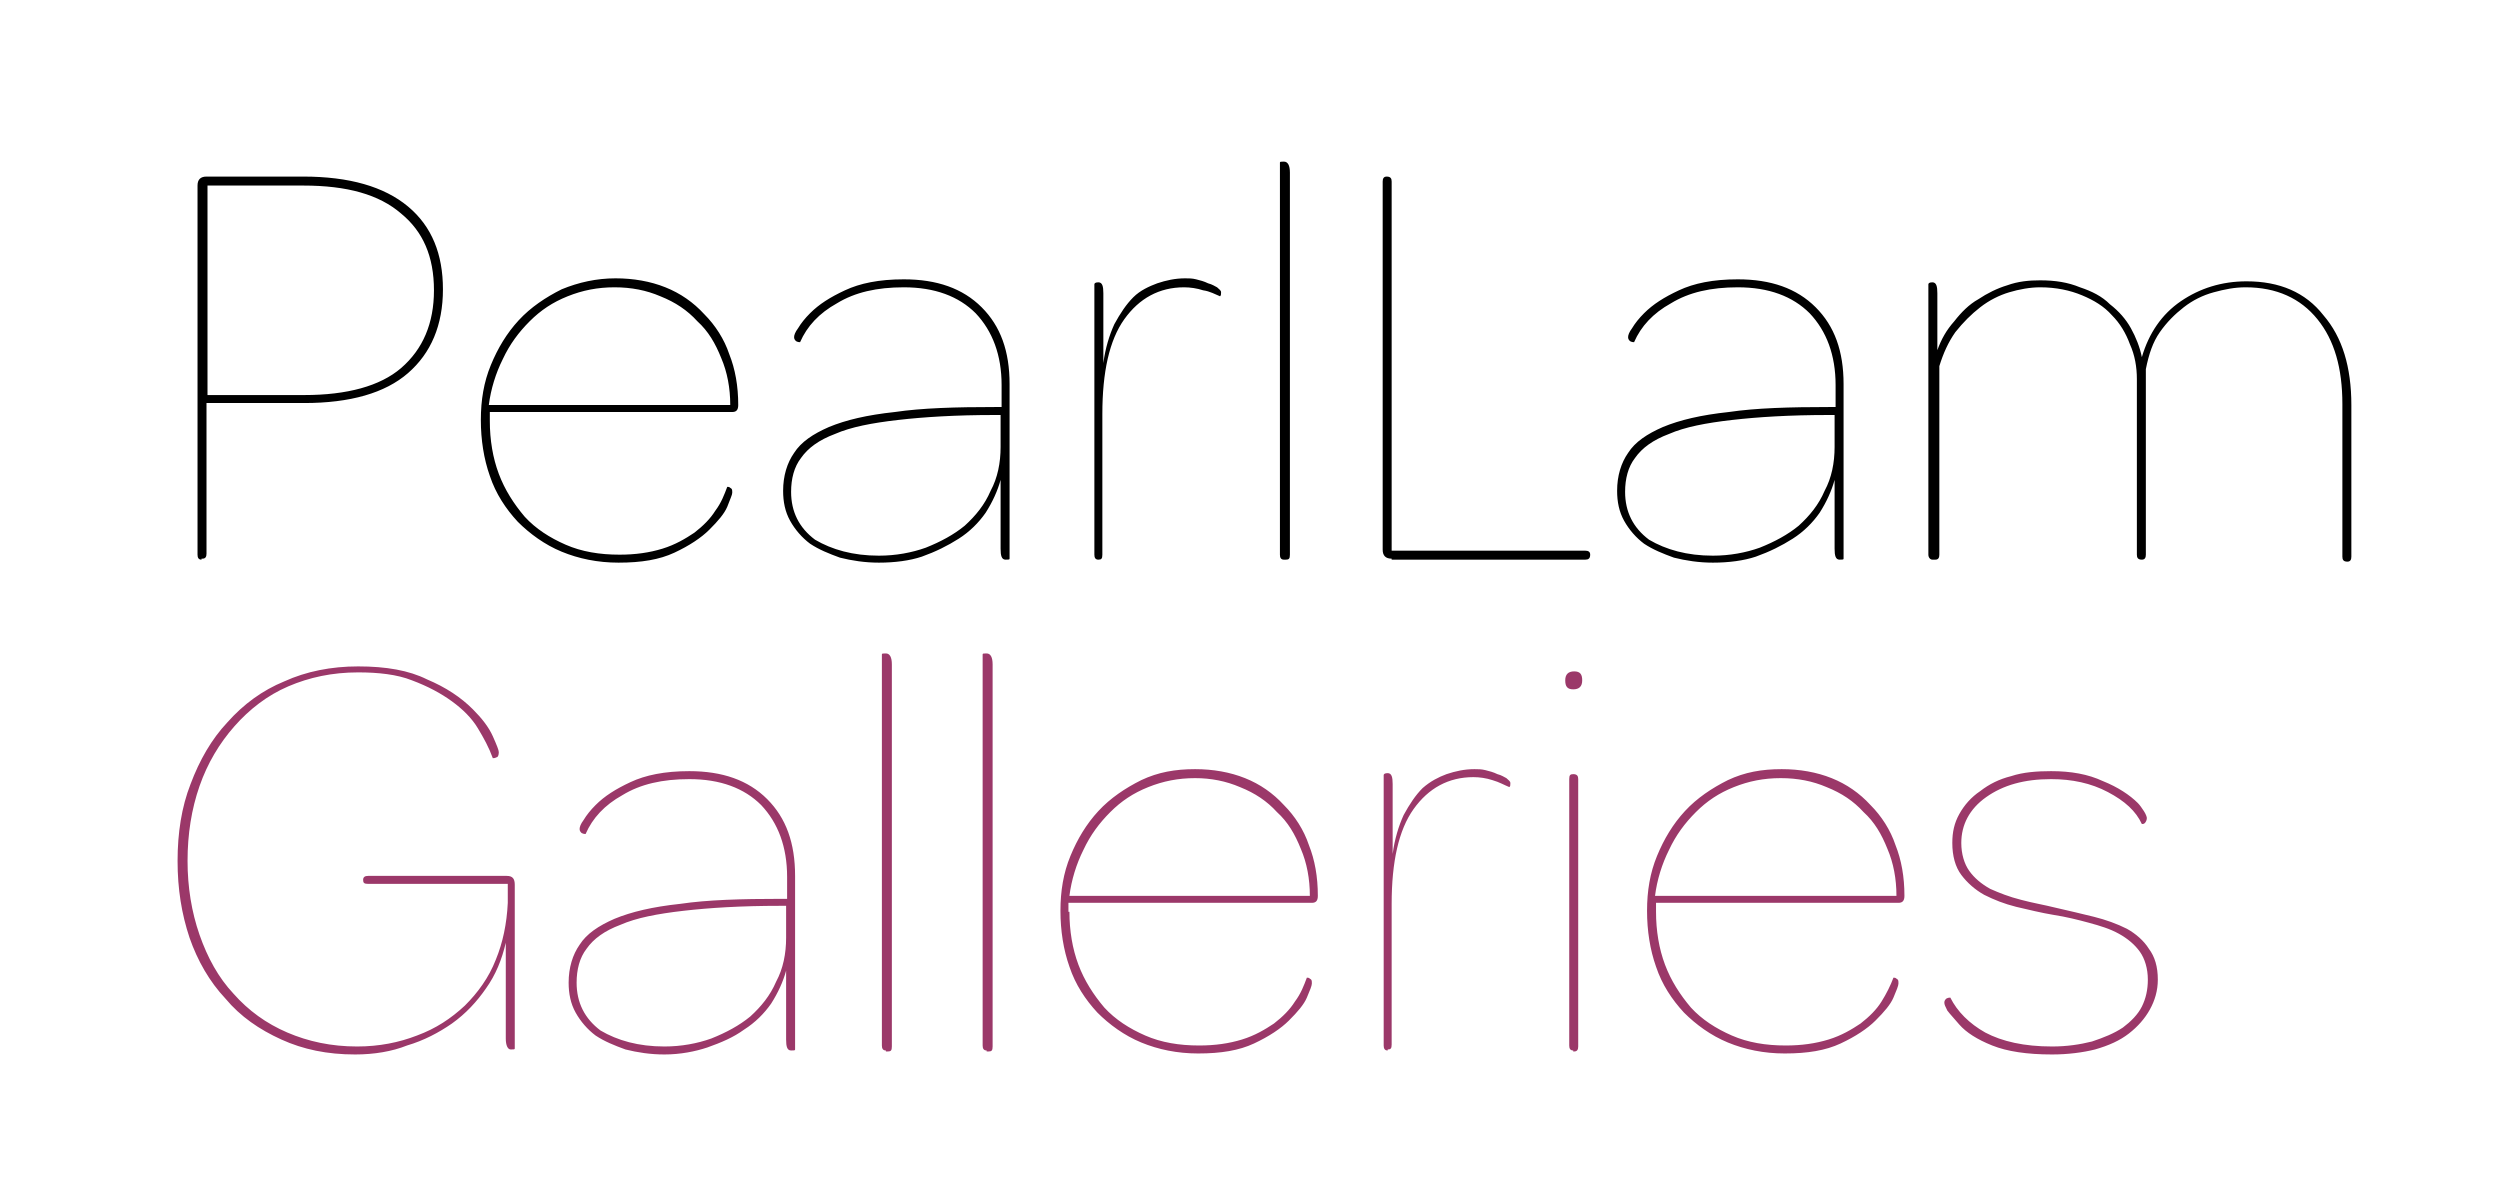
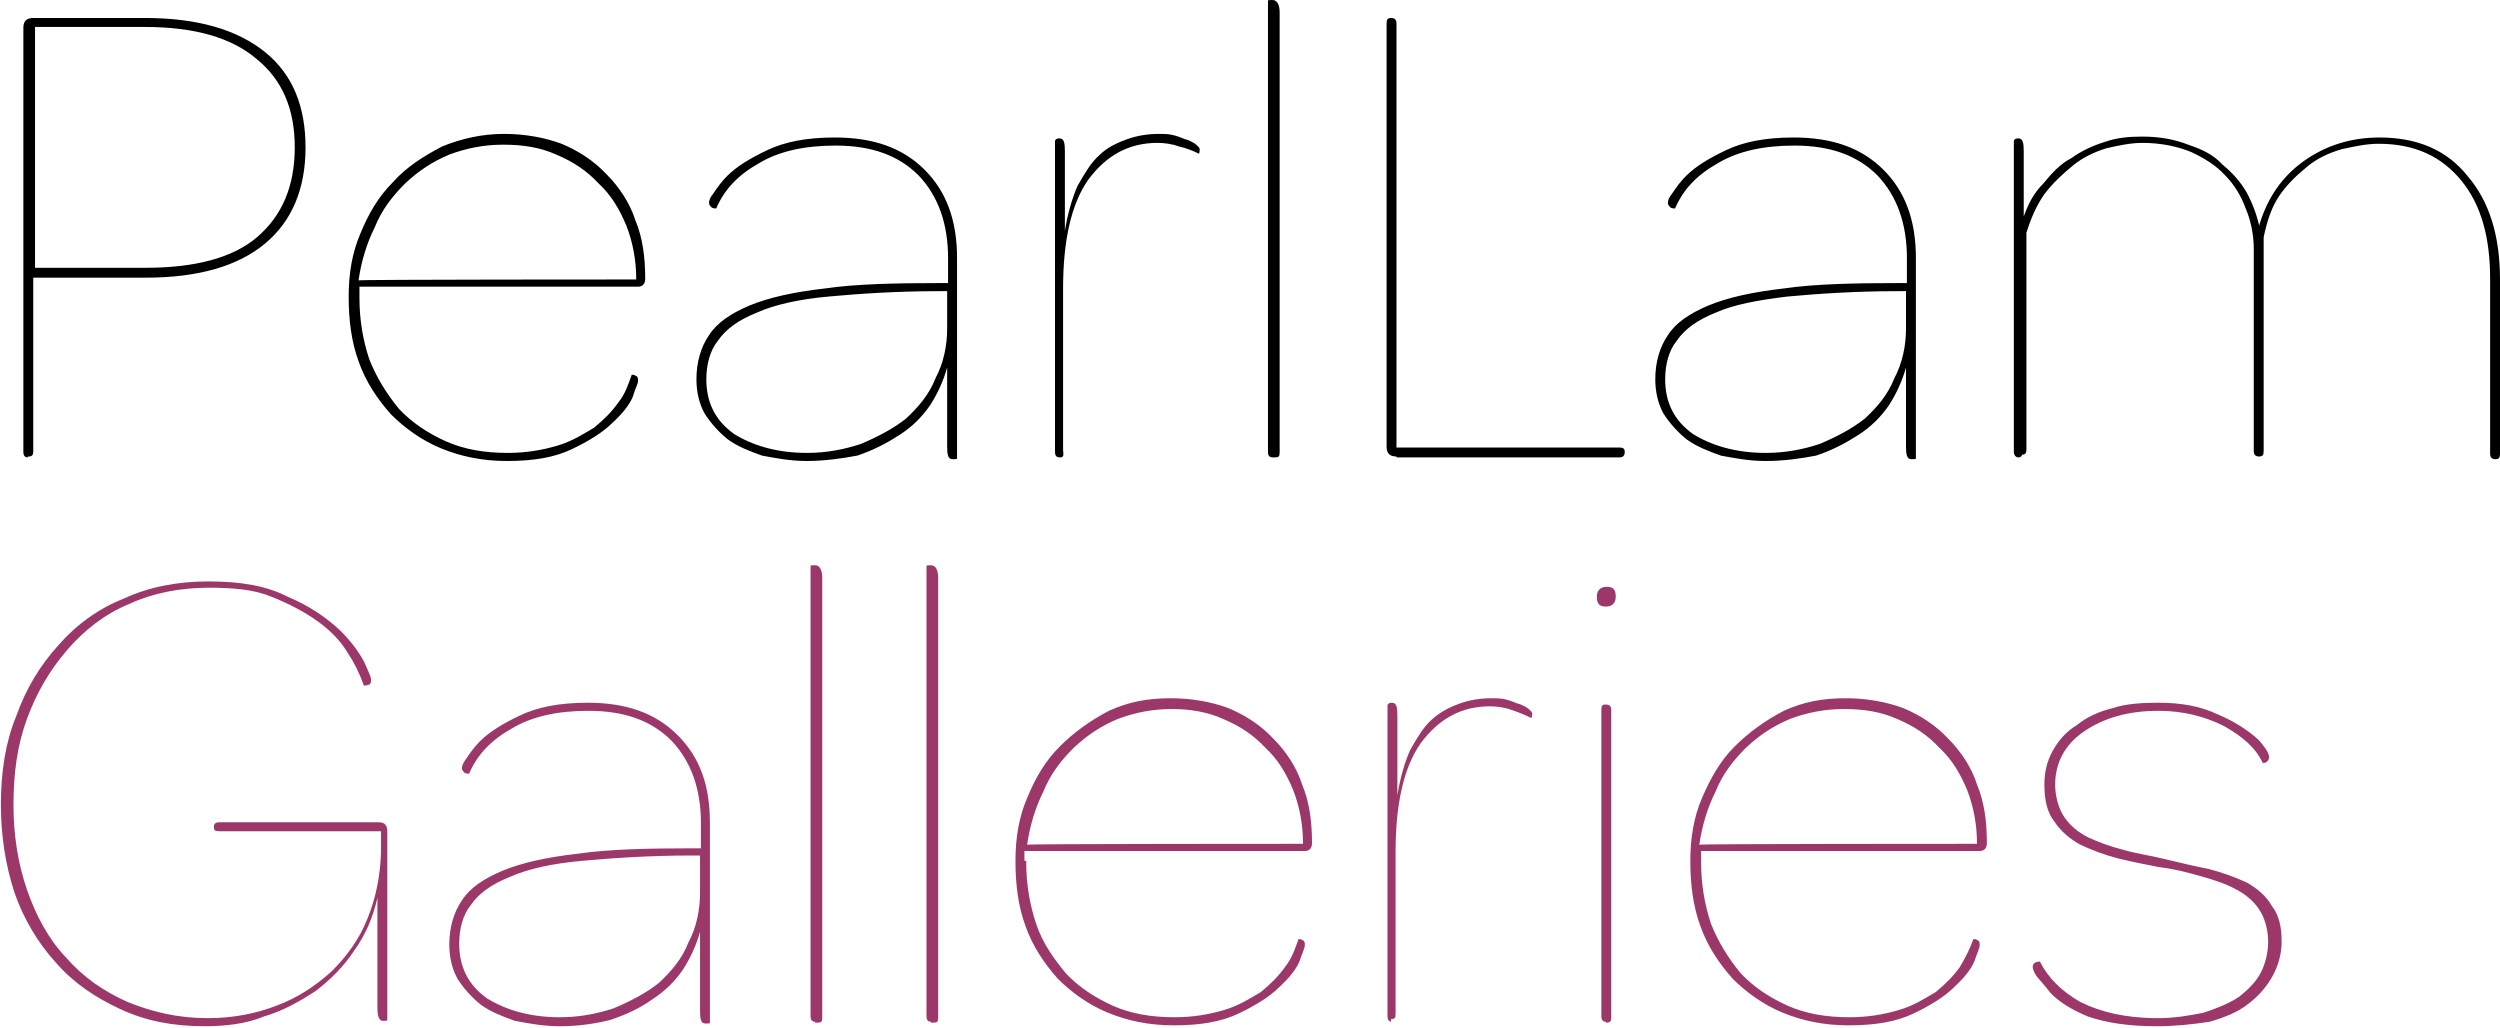
- <svg xmlns="http://www.w3.org/2000/svg" version="1.1" id="Layer_1" x="0px" y="0px" viewBox="0 0 250.6 120.5" enable-background="new 0 0 250.6 120.5" xml:space="preserve">
+ <svg xmlns="http://www.w3.org/2000/svg" version="1.1" id="Layer_1" x="0px" y="0px" viewBox="22.7 1548.8 278.2 114.3" enable-background="new 22.7 1548.8 278.2 114.3" xml:space="preserve">
  <g>
-     <path d="M193.7,56.1c-0.2,0-0.4-0.2-0.4-0.5V28.5c0-0.1,0.1-0.2,0.4-0.2c0.4,0,0.5,0.4,0.5,1.1v5.7c0.4-1.1,0.9-2,1.7-2.9   c0.7-0.9,1.5-1.7,2.4-2.2c0.9-0.6,1.9-1.1,2.9-1.4c1.1-0.4,2.2-0.5,3.3-0.5c1.5,0,2.8,0.2,4,0.7c1.2,0.4,2.2,0.9,3,1.7   c0.9,0.7,1.6,1.5,2.1,2.4c0.5,0.9,0.9,1.9,1.1,2.9c0.7-2.4,2-4.3,3.9-5.6c1.9-1.3,4.1-2,6.6-2c3.3,0,5.9,1.1,7.7,3.4   c1.9,2.2,2.8,5.2,2.8,9v15.2c0,0.3-0.1,0.5-0.4,0.5c-0.4,0-0.5-0.2-0.5-0.5V40.5c0-3.6-0.8-6.4-2.5-8.5c-1.7-2.1-4.1-3.2-7.2-3.2   c-1.1,0-2.1,0.2-3.2,0.5c-1.1,0.3-2.1,0.8-3,1.5c-0.9,0.7-1.7,1.5-2.4,2.5c-0.7,1-1.1,2.2-1.4,3.7v18.6c0,0.3-0.1,0.5-0.4,0.5   c-0.4,0-0.5-0.2-0.5-0.5V38c0-1.2-0.2-2.4-0.7-3.5c-0.4-1.1-1-2.1-1.8-2.9c-0.8-0.9-1.8-1.5-3-2c-1.2-0.5-2.6-0.8-4.2-0.8   c-1,0-2.1,0.2-3.1,0.5c-1,0.3-2,0.8-2.9,1.5c-0.9,0.7-1.7,1.5-2.5,2.5c-0.7,1-1.2,2.1-1.6,3.4v18.9c0,0.3-0.1,0.5-0.4,0.5H193.7z    M171.7,55.7c1.7,0,3.3-0.3,4.7-0.8c1.5-0.6,2.8-1.3,3.9-2.2c1.1-1,2-2.1,2.6-3.5c0.7-1.3,1-2.8,1-4.4v-3.2h-0.6   c-3.9,0-7.1,0.2-9.7,0.5c-2.6,0.3-4.7,0.7-6.3,1.4c-1.6,0.6-2.7,1.4-3.4,2.4c-0.7,0.9-1,2.1-1,3.4c0,2,0.8,3.6,2.4,4.8   C167,55.1,169.1,55.7,171.7,55.7 M171.7,56.4c-1.4,0-2.7-0.2-3.9-0.5c-1.1-0.4-2.1-0.8-3-1.4c-0.8-0.6-1.5-1.4-2-2.3   c-0.5-0.9-0.7-1.9-0.7-3c0-1.5,0.4-2.8,1.1-3.8c0.7-1.1,1.9-1.9,3.5-2.6c1.7-0.7,3.8-1.2,6.6-1.5c2.7-0.4,6.1-0.5,10.1-0.5h0.6   v-2.2c0-3-0.9-5.4-2.6-7.2c-1.7-1.7-4.1-2.6-7.2-2.6c-2.7,0-4.9,0.5-6.7,1.6c-1.8,1-3,2.3-3.7,3.9c-0.1,0-0.2,0-0.4-0.1   c-0.1-0.1-0.2-0.2-0.2-0.4c0-0.2,0.1-0.5,0.4-0.9c0.3-0.5,0.7-1,1.2-1.5c0.9-0.9,2-1.6,3.5-2.3c1.5-0.7,3.4-1.1,5.9-1.1   c3.3,0,5.9,0.9,7.8,2.8c1.9,1.9,2.8,4.4,2.8,7.7V56c0,0.1-0.1,0.1-0.4,0.1c-0.4,0-0.5-0.4-0.5-1.1v-6.9c-0.3,1.1-0.8,2.2-1.5,3.3   c-0.7,1-1.6,1.9-2.7,2.6c-1.1,0.7-2.3,1.3-3.7,1.8C174.8,56.2,173.3,56.4,171.7,56.4 M139.5,56c-0.6,0-0.9-0.3-0.9-0.9V18.2   c0-0.3,0.1-0.5,0.4-0.5c0.4,0,0.5,0.2,0.5,0.5v37h19.4c0.3,0,0.5,0.1,0.5,0.4c0,0.4-0.2,0.5-0.5,0.5H139.5z M128.7,56.1   c-0.3,0-0.4-0.2-0.4-0.5V16.3c0-0.1,0.1-0.1,0.4-0.1c0.4,0,0.6,0.4,0.6,1.1v38.3c0,0.4-0.1,0.5-0.4,0.5H128.7z M110.1,56.1   c-0.3,0-0.4-0.2-0.4-0.5V28.5c0-0.1,0.1-0.2,0.4-0.2c0.4,0,0.5,0.4,0.5,1.1v7c0.2-1.5,0.6-2.8,1.1-3.9c0.6-1.1,1.2-2,1.9-2.7   c0.7-0.7,1.6-1.1,2.4-1.4c0.9-0.3,1.8-0.5,2.8-0.5c0.4,0,0.7,0,1.1,0.1c0.4,0.1,0.8,0.2,1.2,0.4c0.4,0.1,0.7,0.3,0.9,0.4   c0.2,0.2,0.4,0.3,0.4,0.5c0,0.2,0,0.3-0.1,0.4c-0.5-0.2-1-0.5-1.7-0.6c-0.6-0.2-1.3-0.3-1.9-0.3c-2.5,0-4.5,1.1-6,3.2   c-1.5,2.1-2.2,5.3-2.2,9.5v14.1c0,0.4-0.1,0.5-0.4,0.5H110.1z M88.1,55.7c1.7,0,3.3-0.3,4.7-0.8c1.5-0.6,2.8-1.3,3.9-2.2   c1.1-1,2-2.1,2.6-3.5c0.7-1.3,1-2.8,1-4.4v-3.2h-0.6c-3.9,0-7.1,0.2-9.7,0.5c-2.6,0.3-4.7,0.7-6.3,1.4c-1.6,0.6-2.7,1.4-3.4,2.4   c-0.7,0.9-1,2.1-1,3.4c0,2,0.8,3.6,2.4,4.8C83.4,55.1,85.5,55.7,88.1,55.7 M88.1,56.4c-1.4,0-2.7-0.2-3.9-0.5   c-1.1-0.4-2.1-0.8-3-1.4c-0.8-0.6-1.5-1.4-2-2.3c-0.5-0.9-0.7-1.9-0.7-3c0-1.5,0.4-2.8,1.1-3.8c0.7-1.1,1.9-1.9,3.5-2.6   c1.7-0.7,3.8-1.2,6.6-1.5c2.7-0.4,6.1-0.5,10.1-0.5h0.6v-2.2c0-3-0.9-5.4-2.6-7.2c-1.7-1.7-4.1-2.6-7.2-2.6c-2.7,0-4.9,0.5-6.7,1.6   c-1.8,1-3,2.3-3.7,3.9c-0.1,0-0.2,0-0.4-0.1c-0.1-0.1-0.2-0.2-0.2-0.4c0-0.2,0.1-0.5,0.4-0.9c0.3-0.5,0.7-1,1.2-1.5   c0.9-0.9,2-1.6,3.5-2.3c1.5-0.7,3.4-1.1,5.9-1.1c3.3,0,5.9,0.9,7.8,2.8c1.9,1.9,2.8,4.4,2.8,7.7V56c0,0.1-0.1,0.1-0.4,0.1   c-0.4,0-0.5-0.4-0.5-1.1v-6.9c-0.3,1.1-0.8,2.2-1.5,3.3c-0.7,1-1.6,1.9-2.7,2.6c-1.1,0.7-2.3,1.3-3.7,1.8   C91.2,56.2,89.7,56.4,88.1,56.4 M49.1,42.2c0,1.9,0.3,3.7,0.9,5.3c0.6,1.6,1.5,3,2.6,4.3c1.1,1.2,2.5,2.1,4.1,2.8   c1.6,0.7,3.4,1,5.4,1c1.6,0,3-0.2,4.3-0.6c1.3-0.4,2.3-1,3.2-1.6c0.9-0.7,1.6-1.4,2.1-2.2c0.6-0.8,0.9-1.6,1.2-2.4   c0.1,0,0.2,0,0.3,0.1c0.2,0.1,0.2,0.2,0.2,0.5c0,0.2-0.2,0.6-0.5,1.4c-0.3,0.7-0.9,1.4-1.8,2.3c-0.8,0.8-2,1.6-3.5,2.3   c-1.5,0.7-3.3,1-5.6,1c-2.1,0-4-0.4-5.7-1.1c-1.7-0.7-3.2-1.8-4.4-3c-1.2-1.3-2.2-2.8-2.8-4.6c-0.6-1.7-0.9-3.6-0.9-5.6   c0-2,0.3-3.8,1-5.5c0.7-1.7,1.6-3.2,2.8-4.5c1.2-1.3,2.7-2.3,4.3-3.1c1.7-0.7,3.5-1.1,5.4-1.1c1.8,0,3.5,0.3,5,0.9   c1.5,0.6,2.8,1.5,3.9,2.7c1.1,1.1,2,2.5,2.5,4c0.6,1.5,0.9,3.2,0.9,5.1c0,0.5-0.2,0.7-0.6,0.7H49.1V42.2z M73.2,40.6   c0-1.7-0.3-3.3-0.9-4.7c-0.6-1.5-1.3-2.7-2.4-3.7c-1-1.1-2.2-1.9-3.7-2.5c-1.4-0.6-2.9-0.9-4.6-0.9c-1.7,0-3.2,0.3-4.7,0.9   c-1.5,0.6-2.7,1.4-3.8,2.5c-1.1,1.1-2,2.3-2.7,3.8c-0.7,1.4-1.2,3-1.4,4.6H73.2z M30.5,39.6c4.3,0,7.6-0.9,9.7-2.7   c2.2-1.9,3.3-4.5,3.3-7.8c0-3.4-1.1-5.9-3.3-7.7c-2.2-1.9-5.4-2.8-9.8-2.8h-9.6v21H30.5z M20.2,56.1c-0.3,0-0.4-0.2-0.4-0.5v-37   c0-0.6,0.3-0.9,0.9-0.9h9.7c4.6,0,8.1,1,10.5,3c2.4,2,3.5,4.8,3.5,8.3c0,3.6-1.2,6.4-3.5,8.4c-2.3,2-5.8,3-10.4,3h-9.8v15.1   c0,0.3-0.1,0.5-0.4,0.5H20.2z" />
-     <path fill="#9B3869" d="M205.7,105.7c-2.5,0-4.5-0.3-6-0.9c-1.5-0.6-2.6-1.3-3.3-2.1c-0.5-0.6-0.9-1-1.2-1.4   c-0.2-0.4-0.3-0.6-0.3-0.8c0-0.2,0.1-0.3,0.2-0.4c0.2-0.1,0.3-0.1,0.4-0.1c0.7,1.4,1.9,2.6,3.5,3.5c1.7,0.9,3.9,1.4,6.7,1.4   c1.5,0,2.8-0.2,4-0.5c1.2-0.4,2.2-0.8,3.1-1.4c0.8-0.6,1.5-1.3,1.9-2.1c0.4-0.8,0.6-1.7,0.6-2.7c0-1.1-0.3-2.1-0.8-2.8   c-0.5-0.7-1.2-1.3-2.1-1.8c-0.9-0.5-1.9-0.8-3-1.1c-1.1-0.3-2.3-0.6-3.6-0.8c-1.2-0.2-2.4-0.5-3.7-0.8c-1.2-0.3-2.2-0.7-3.2-1.2   c-0.9-0.5-1.7-1.2-2.3-2c-0.6-0.8-0.9-1.9-0.9-3.2c0-1.1,0.2-2,0.7-2.9c0.5-0.9,1.2-1.7,2.1-2.3c0.9-0.7,1.9-1.2,3.1-1.5   c1.2-0.4,2.6-0.5,4-0.5c2,0,3.7,0.3,5.2,1c1.5,0.6,2.7,1.4,3.5,2.2c0.2,0.2,0.4,0.5,0.6,0.8c0.2,0.3,0.3,0.6,0.3,0.7   c0,0.2-0.1,0.4-0.2,0.5c-0.1,0.1-0.2,0.1-0.3,0.1c-0.6-1.3-1.7-2.3-3.4-3.2c-1.7-0.9-3.6-1.3-5.7-1.3c-2.7,0-4.8,0.6-6.5,1.8   c-1.7,1.2-2.5,2.8-2.5,4.6c0,1.1,0.3,2.1,0.8,2.8c0.5,0.7,1.2,1.3,2.1,1.8c0.9,0.4,1.9,0.8,3.1,1.1c1.1,0.3,2.3,0.5,3.5,0.8   c1.3,0.3,2.6,0.6,3.8,0.9c1.2,0.3,2.3,0.7,3.3,1.2c0.9,0.5,1.7,1.2,2.2,2c0.6,0.8,0.9,1.8,0.9,3.1c0,1.1-0.3,2.1-0.8,3   c-0.5,0.9-1.2,1.7-2.1,2.4c-0.9,0.7-2,1.2-3.4,1.6C208.8,105.5,207.3,105.7,205.7,105.7 M166,91.4c0,1.9,0.3,3.7,0.9,5.3   c0.6,1.6,1.5,3,2.6,4.3c1.1,1.2,2.5,2.1,4.1,2.8c1.6,0.7,3.4,1,5.4,1c1.6,0,3-0.2,4.3-0.6c1.3-0.4,2.3-1,3.2-1.6   c0.9-0.7,1.6-1.4,2.1-2.2c0.5-0.8,0.9-1.6,1.2-2.4c0.1,0,0.2,0,0.3,0.1c0.2,0.1,0.2,0.2,0.2,0.5c0,0.2-0.2,0.7-0.5,1.4   c-0.3,0.7-0.9,1.4-1.8,2.3c-0.8,0.8-2,1.6-3.5,2.3c-1.5,0.7-3.3,1-5.6,1c-2.1,0-4-0.4-5.7-1.1c-1.7-0.7-3.2-1.8-4.4-3   c-1.2-1.3-2.2-2.8-2.8-4.6c-0.6-1.7-0.9-3.6-0.9-5.6c0-2,0.3-3.8,1-5.5c0.7-1.7,1.6-3.2,2.8-4.5c1.2-1.3,2.7-2.3,4.3-3.1   c1.7-0.8,3.4-1.1,5.4-1.1c1.8,0,3.5,0.3,5,0.9c1.5,0.6,2.8,1.5,3.9,2.7c1.1,1.1,2,2.5,2.5,4c0.6,1.5,0.9,3.2,0.9,5.1   c0,0.5-0.2,0.7-0.6,0.7H166V91.4z M190.1,89.8c0-1.7-0.3-3.3-0.9-4.7c-0.6-1.5-1.3-2.7-2.4-3.7c-1-1.1-2.2-1.9-3.7-2.5   c-1.4-0.6-2.9-0.9-4.6-0.9c-1.7,0-3.2,0.3-4.7,0.9c-1.5,0.6-2.7,1.4-3.8,2.5c-1.1,1.1-2,2.3-2.7,3.8c-0.7,1.4-1.2,3-1.4,4.6H190.1z    M157.7,105.3c-0.3,0-0.4-0.2-0.4-0.5V78.1c0-0.4,0.1-0.5,0.4-0.5c0.4,0,0.5,0.2,0.5,0.5v26.8c0,0.3-0.1,0.5-0.4,0.5H157.7z    M157.7,69.1c-0.6,0-0.8-0.3-0.8-0.9c0-0.6,0.3-0.9,0.9-0.9c0.6,0,0.8,0.3,0.8,0.9C158.6,68.8,158.3,69.1,157.7,69.1 M139.1,105.3   c-0.3,0-0.4-0.2-0.4-0.5V77.7c0-0.1,0.1-0.2,0.4-0.2c0.4,0,0.5,0.4,0.5,1.1v7c0.2-1.5,0.6-2.8,1.1-3.9c0.6-1.1,1.2-2,1.9-2.7   c0.8-0.7,1.6-1.1,2.4-1.4c0.9-0.3,1.8-0.5,2.8-0.5c0.4,0,0.7,0,1.1,0.1c0.4,0.1,0.8,0.2,1.2,0.4c0.4,0.1,0.7,0.3,0.9,0.4   c0.2,0.2,0.4,0.3,0.4,0.5c0,0.2,0,0.3-0.1,0.4c-0.5-0.2-1-0.5-1.7-0.7c-0.6-0.2-1.3-0.3-1.9-0.3c-2.5,0-4.5,1.1-6,3.2   c-1.5,2.1-2.2,5.3-2.2,9.5v14.1c0,0.4-0.1,0.5-0.4,0.5H139.1z M107.2,91.4c0,1.9,0.3,3.7,0.9,5.3c0.6,1.6,1.5,3,2.6,4.3   c1.1,1.2,2.5,2.1,4.1,2.8c1.6,0.7,3.4,1,5.4,1c1.6,0,3-0.2,4.3-0.6c1.3-0.4,2.3-1,3.2-1.6c0.9-0.7,1.6-1.4,2.1-2.2   c0.6-0.8,0.9-1.6,1.2-2.4c0.1,0,0.2,0,0.3,0.1c0.2,0.1,0.2,0.2,0.2,0.5c0,0.2-0.2,0.7-0.5,1.4c-0.3,0.7-0.9,1.4-1.8,2.3   c-0.8,0.8-2,1.6-3.5,2.3c-1.5,0.7-3.3,1-5.6,1c-2.1,0-4-0.4-5.7-1.1c-1.7-0.7-3.2-1.8-4.4-3c-1.2-1.3-2.2-2.8-2.8-4.6   c-0.6-1.7-0.9-3.6-0.9-5.6c0-2,0.3-3.8,1-5.5c0.7-1.7,1.6-3.2,2.8-4.5c1.2-1.3,2.7-2.3,4.3-3.1c1.7-0.8,3.4-1.1,5.4-1.1   c1.8,0,3.5,0.3,5,0.9c1.5,0.6,2.8,1.5,3.9,2.7c1.1,1.1,2,2.5,2.5,4c0.6,1.5,0.9,3.2,0.9,5.1c0,0.5-0.2,0.7-0.6,0.7h-24.4V91.4z    M131.3,89.8c0-1.7-0.3-3.3-0.9-4.7c-0.6-1.5-1.3-2.7-2.4-3.7c-1-1.1-2.2-1.9-3.7-2.5c-1.4-0.6-2.9-0.9-4.5-0.9   c-1.7,0-3.2,0.3-4.7,0.9c-1.5,0.6-2.7,1.4-3.8,2.5c-1.1,1.1-2,2.3-2.7,3.8c-0.7,1.4-1.2,3-1.4,4.6H131.3z M98.9,105.3   c-0.3,0-0.4-0.2-0.4-0.5V65.6c0-0.1,0.1-0.1,0.4-0.1c0.4,0,0.6,0.4,0.6,1.1v38.3c0,0.4-0.1,0.5-0.4,0.5H98.9z M88.8,105.3   c-0.3,0-0.4-0.2-0.4-0.5V65.6c0-0.1,0.1-0.1,0.4-0.1c0.4,0,0.6,0.4,0.6,1.1v38.3c0,0.4-0.1,0.5-0.4,0.5H88.8z M66.6,104.9   c1.7,0,3.3-0.3,4.7-0.8c1.5-0.6,2.8-1.3,3.9-2.2c1.1-1,2-2.1,2.6-3.5c0.7-1.3,1-2.8,1-4.4v-3.2h-0.6c-3.9,0-7.1,0.2-9.7,0.5   c-2.6,0.3-4.7,0.7-6.3,1.4c-1.6,0.6-2.7,1.4-3.4,2.4c-0.7,0.9-1,2.1-1,3.4c0,2,0.8,3.6,2.4,4.8C61.9,104.3,64,104.9,66.6,104.9    M66.6,105.7c-1.4,0-2.7-0.2-3.9-0.5c-1.1-0.4-2.1-0.8-3-1.4c-0.8-0.6-1.5-1.4-2-2.3c-0.5-0.9-0.7-1.9-0.7-3c0-1.5,0.4-2.8,1.1-3.8   c0.7-1.1,1.9-1.9,3.5-2.6c1.7-0.7,3.8-1.2,6.6-1.5c2.7-0.4,6.1-0.5,10.1-0.5h0.6v-2.2c0-3-0.9-5.4-2.6-7.2   c-1.7-1.7-4.1-2.6-7.2-2.6c-2.7,0-4.9,0.5-6.7,1.6c-1.8,1-3,2.3-3.7,3.9c-0.1,0-0.2,0-0.4-0.1c-0.1-0.1-0.2-0.2-0.2-0.4   c0-0.2,0.1-0.5,0.4-0.9c0.3-0.5,0.7-1,1.2-1.5c0.9-0.9,2-1.6,3.5-2.3c1.5-0.7,3.4-1.1,5.9-1.1c3.3,0,5.9,0.9,7.8,2.8   c1.9,1.9,2.8,4.4,2.8,7.7v17.4c0,0.1-0.1,0.1-0.4,0.1c-0.4,0-0.5-0.4-0.5-1.1v-6.9c-0.3,1.1-0.8,2.2-1.5,3.3   c-0.7,1-1.6,1.9-2.7,2.6c-1.1,0.8-2.3,1.3-3.7,1.8C69.7,105.4,68.2,105.7,66.6,105.7 M35.6,105.7c-2.8,0-5.2-0.5-7.4-1.5   c-2.2-1-4.1-2.3-5.6-4.1C21,98.4,19.8,96.3,19,94c-0.8-2.4-1.2-4.9-1.2-7.7c0-2.8,0.4-5.4,1.3-7.7c0.9-2.4,2.1-4.5,3.7-6.2   c1.6-1.8,3.5-3.2,5.7-4.1c2.2-1,4.7-1.5,7.4-1.5c2.8,0,5.1,0.4,6.9,1.3c1.9,0.8,3.4,1.8,4.6,3c0.9,0.9,1.6,1.8,2,2.7   c0.4,0.9,0.6,1.4,0.6,1.6c0,0.3-0.1,0.5-0.2,0.5c-0.2,0.1-0.3,0.1-0.4,0.1C49,74.9,48.5,74,47.9,73c-0.6-1-1.5-1.9-2.6-2.7   c-1.1-0.8-2.4-1.5-4-2.1c-1.5-0.6-3.4-0.8-5.4-0.8c-2.6,0-4.9,0.5-7,1.4c-2.1,0.9-3.9,2.3-5.4,4c-1.5,1.7-2.7,3.7-3.5,6   c-0.8,2.3-1.2,4.8-1.2,7.5c0,2.6,0.4,5.1,1.2,7.4c0.8,2.3,1.9,4.3,3.4,5.9c1.5,1.7,3.3,3,5.4,3.9c2.1,0.9,4.4,1.4,7,1.4   c2.2,0,4.2-0.4,6-1.1c1.9-0.7,3.4-1.7,4.8-3c1.3-1.3,2.4-2.8,3.1-4.6c0.7-1.7,1.1-3.6,1.2-5.7v-1.9H36.9c-0.4,0-0.5-0.1-0.5-0.4   c0-0.3,0.2-0.4,0.5-0.4h13.9c0.6,0,0.8,0.3,0.8,0.9v16.4c0,0.1-0.1,0.1-0.4,0.1c-0.3,0-0.5-0.4-0.5-1.1v-9.6c-0.4,1.7-1,3.2-2,4.6   c-0.9,1.3-2,2.5-3.4,3.5c-1.3,0.9-2.8,1.7-4.5,2.2C39.3,105.4,37.5,105.7,35.6,105.7" />
+     <path d="M247.3,1599.7c-0.3,0-0.5-0.3-0.5-0.6v-34.6c0-0.1,0.1-0.3,0.5-0.3c0.5,0,0.6,0.5,0.6,1.4v7.3c0.5-1.4,1.1-2.6,2.2-3.7   c0.9-1.1,1.9-2.2,3.1-2.8c1.1-0.8,2.4-1.4,3.7-1.8c1.4-0.5,2.8-0.6,4.2-0.6c1.9,0,3.6,0.3,5.1,0.9c1.5,0.5,2.8,1.1,3.8,2.2   c1.1,0.9,2,1.9,2.7,3.1c0.6,1.1,1.1,2.4,1.4,3.7c0.9-3.1,2.6-5.5,5-7.2c2.4-1.7,5.2-2.6,8.4-2.6c4.2,0,7.5,1.4,9.8,4.3   c2.4,2.8,3.6,6.6,3.6,11.5v19.4c0,0.4-0.1,0.6-0.5,0.6c-0.5,0-0.6-0.3-0.6-0.6v-19.5c0-4.6-1-8.2-3.2-10.9   c-2.2-2.7-5.2-4.1-9.2-4.1c-1.4,0-2.7,0.3-4.1,0.6c-1.4,0.4-2.7,1-3.8,1.9c-1.1,0.9-2.2,1.9-3.1,3.2c-0.9,1.3-1.4,2.8-1.8,4.7v23.8   c0,0.4-0.1,0.6-0.5,0.6c-0.5,0-0.6-0.3-0.6-0.6v-22.5c0-1.5-0.3-3.1-0.9-4.5c-0.5-1.4-1.3-2.7-2.3-3.7c-1-1.1-2.3-1.9-3.8-2.6   c-1.5-0.6-3.3-1-5.4-1c-1.3,0-2.7,0.3-4,0.6c-1.3,0.4-2.6,1-3.7,1.9c-1.1,0.9-2.2,1.9-3.2,3.2c-0.9,1.3-1.5,2.7-2,4.3v24.1   c0,0.4-0.1,0.6-0.5,0.6C247.7,1599.7,247.3,1599.7,247.3,1599.7z M219.2,1599.2c2.2,0,4.2-0.4,6-1c1.9-0.8,3.6-1.7,5-2.8   c1.4-1.3,2.6-2.7,3.3-4.5c0.9-1.7,1.3-3.6,1.3-5.6v-4.1h-0.8c-5,0-9.1,0.3-12.4,0.6c-3.3,0.4-6,0.9-8,1.8c-2,0.8-3.4,1.8-4.3,3.1   c-0.9,1.1-1.3,2.7-1.3,4.3c0,2.6,1,4.6,3.1,6.1C213.2,1598.4,215.9,1599.2,219.2,1599.2 M219.2,1600.1c-1.8,0-3.4-0.3-5-0.6   c-1.4-0.5-2.7-1-3.8-1.8c-1-0.8-1.9-1.8-2.6-2.9c-0.6-1.1-0.9-2.4-0.9-3.8c0-1.9,0.5-3.6,1.4-4.9c0.9-1.4,2.4-2.4,4.5-3.3   c2.2-0.9,4.9-1.5,8.4-1.9c3.4-0.5,7.8-0.6,12.9-0.6h0.8v-2.8c0-3.8-1.1-6.9-3.3-9.2c-2.2-2.2-5.2-3.3-9.2-3.3c-3.4,0-6.3,0.6-8.6,2   c-2.3,1.3-3.8,2.9-4.7,5c-0.1,0-0.3,0-0.5-0.1c-0.1-0.1-0.3-0.3-0.3-0.5c0-0.3,0.1-0.6,0.5-1.1c0.4-0.6,0.9-1.3,1.5-1.9   c1.1-1.1,2.6-2,4.5-2.9c1.9-0.9,4.3-1.4,7.5-1.4c4.2,0,7.5,1.1,10,3.6c2.4,2.4,3.6,5.6,3.6,9.8v22.3c0,0.1-0.1,0.1-0.5,0.1   c-0.5,0-0.6-0.5-0.6-1.4v-8.8c-0.4,1.4-1,2.8-1.9,4.2c-0.9,1.3-2,2.4-3.4,3.3c-1.4,0.9-2.9,1.7-4.7,2.3   C223.2,1599.8,221.3,1600.1,219.2,1600.1 M178.1,1599.6c-0.8,0-1.1-0.4-1.1-1.1v-47.1c0-0.4,0.1-0.6,0.5-0.6c0.5,0,0.6,0.3,0.6,0.6   v47.2h24.8c0.4,0,0.6,0.1,0.6,0.5c0,0.5-0.3,0.6-0.6,0.6h-24.8V1599.6z M164.3,1599.7c-0.4,0-0.5-0.3-0.5-0.6v-50.2   c0-0.1,0.1-0.1,0.5-0.1c0.5,0,0.8,0.5,0.8,1.4v48.9c0,0.5-0.1,0.6-0.5,0.6H164.3z M140.6,1599.7c-0.4,0-0.5-0.3-0.5-0.6v-34.6   c0-0.1,0.1-0.3,0.5-0.3c0.5,0,0.6,0.5,0.6,1.4v8.9c0.3-1.9,0.8-3.6,1.4-5c0.8-1.4,1.5-2.6,2.4-3.4c0.9-0.9,2-1.4,3.1-1.8   c1.1-0.4,2.3-0.6,3.6-0.6c0.5,0,0.9,0,1.4,0.1s1,0.3,1.5,0.5c0.5,0.1,0.9,0.4,1.1,0.5c0.3,0.3,0.5,0.4,0.5,0.6c0,0.3,0,0.4-0.1,0.5   c-0.6-0.3-1.3-0.6-2.2-0.8c-0.8-0.3-1.7-0.4-2.4-0.4c-3.2,0-5.7,1.4-7.7,4.1c-1.9,2.7-2.8,6.8-2.8,12.1v18   C141.1,1599.6,141,1599.7,140.6,1599.7L140.6,1599.7z M112.5,1599.2c2.2,0,4.2-0.4,6-1c1.9-0.8,3.6-1.7,5-2.8   c1.4-1.3,2.6-2.7,3.3-4.5c0.9-1.7,1.3-3.6,1.3-5.6v-4.1h-0.8c-5,0-9.1,0.3-12.4,0.6s-6,0.9-8,1.8c-2,0.8-3.4,1.8-4.3,3.1   c-0.9,1.1-1.3,2.7-1.3,4.3c0,2.6,1,4.6,3.1,6.1C106.5,1598.4,109.2,1599.2,112.5,1599.2 M112.5,1600.1c-1.8,0-3.4-0.3-5-0.6   c-1.4-0.5-2.7-1-3.8-1.8c-1-0.8-1.9-1.8-2.6-2.9c-0.6-1.1-0.9-2.4-0.9-3.8c0-1.9,0.5-3.6,1.4-4.9c0.9-1.4,2.4-2.4,4.5-3.3   c2.2-0.9,4.9-1.5,8.4-1.9c3.4-0.5,7.8-0.6,12.9-0.6h0.8v-2.8c0-3.8-1.1-6.9-3.3-9.2c-2.2-2.2-5.2-3.3-9.2-3.3c-3.4,0-6.3,0.6-8.6,2   c-2.3,1.3-3.8,2.9-4.7,5c-0.1,0-0.3,0-0.5-0.1c-0.1-0.1-0.3-0.3-0.3-0.5c0-0.3,0.1-0.6,0.5-1.1c0.4-0.6,0.9-1.3,1.5-1.9   c1.1-1.1,2.6-2,4.5-2.9c1.9-0.9,4.3-1.4,7.5-1.4c4.2,0,7.5,1.1,10,3.6c2.4,2.4,3.6,5.6,3.6,9.8v22.3c0,0.1-0.1,0.1-0.5,0.1   c-0.5,0-0.6-0.5-0.6-1.4v-8.8c-0.4,1.4-1,2.8-1.9,4.2c-0.9,1.3-2,2.4-3.4,3.3c-1.4,0.9-2.9,1.7-4.7,2.3   C116.5,1599.8,114.5,1600.1,112.5,1600.1 M62.7,1582c0,2.4,0.4,4.7,1.1,6.8c0.8,2,1.9,3.8,3.3,5.5c1.4,1.5,3.2,2.7,5.2,3.6   c2,0.9,4.3,1.3,6.9,1.3c2,0,3.8-0.3,5.5-0.8c1.7-0.5,2.9-1.3,4.1-2c1.1-0.9,2-1.8,2.7-2.8c0.8-1,1.1-2,1.5-3.1c0.1,0,0.3,0,0.4,0.1   c0.3,0.1,0.3,0.3,0.3,0.6c0,0.3-0.3,0.8-0.6,1.8c-0.4,0.9-1.1,1.8-2.3,2.9c-1,1-2.6,2-4.5,2.9c-1.9,0.9-4.2,1.3-7.2,1.3   c-2.7,0-5.1-0.5-7.3-1.4c-2.2-0.9-4.1-2.3-5.6-3.8c-1.5-1.7-2.8-3.6-3.6-5.9c-0.8-2.2-1.1-4.6-1.1-7.2s0.4-4.9,1.3-7   c0.9-2.2,2-4.1,3.6-5.7c1.5-1.7,3.4-2.9,5.5-4c2.2-0.9,4.5-1.4,6.9-1.4c2.3,0,4.5,0.4,6.4,1.1c1.9,0.8,3.6,1.9,5,3.4   c1.4,1.4,2.6,3.2,3.2,5.1c0.8,1.9,1.1,4.1,1.1,6.5c0,0.6-0.3,0.9-0.8,0.9h-31V1582z M93.5,1579.9c0-2.2-0.4-4.2-1.1-6   c-0.8-1.9-1.7-3.4-3.1-4.7c-1.3-1.4-2.8-2.4-4.7-3.2c-1.8-0.8-3.7-1.1-5.9-1.1c-2.2,0-4.1,0.4-6,1.1c-1.9,0.8-3.4,1.8-4.9,3.2   c-1.4,1.4-2.6,2.9-3.4,4.9c-0.9,1.8-1.5,3.8-1.8,5.9C62.6,1579.9,93.5,1579.9,93.5,1579.9z M38.9,1578.6c5.5,0,9.7-1.1,12.4-3.4   c2.8-2.4,4.2-5.7,4.2-10c0-4.3-1.4-7.5-4.2-9.8c-2.8-2.4-6.9-3.6-12.5-3.6H26.6v26.8H38.9z M25.8,1599.7c-0.4,0-0.5-0.3-0.5-0.6   v-47.2c0-0.8,0.4-1.1,1.1-1.1h12.4c5.9,0,10.3,1.3,13.4,3.8s4.5,6.1,4.5,10.6c0,4.6-1.5,8.2-4.5,10.7s-7.4,3.8-13.3,3.8H26.4v19.3   c0,0.4-0.1,0.6-0.5,0.6h-0.1V1599.7z" />
+     <path fill="#9B3869" d="M262.7,1663c-3.2,0-5.7-0.4-7.7-1.1c-1.9-0.8-3.3-1.7-4.2-2.7c-0.6-0.8-1.1-1.3-1.5-1.8   c-0.3-0.5-0.4-0.8-0.4-1s0.1-0.4,0.3-0.5c0.3-0.1,0.4-0.1,0.5-0.1c0.9,1.8,2.4,3.3,4.5,4.5c2.2,1.1,5,1.8,8.6,1.8   c1.9,0,3.6-0.3,5.1-0.6c1.5-0.5,2.8-1,4-1.8c1-0.8,1.9-1.7,2.4-2.7c0.5-1,0.8-2.2,0.8-3.4c0-1.4-0.4-2.7-1-3.6   c-0.6-0.9-1.5-1.7-2.7-2.3c-1.1-0.6-2.4-1-3.8-1.4s-2.9-0.8-4.6-1c-1.5-0.3-3.1-0.6-4.7-1c-1.5-0.4-2.8-0.9-4.1-1.5   c-1.1-0.6-2.2-1.5-2.9-2.6c-0.8-1-1.1-2.4-1.1-4.1c0-1.4,0.3-2.6,0.9-3.7c0.6-1.1,1.5-2.2,2.7-2.9c1.1-0.9,2.4-1.5,4-1.9   c1.5-0.5,3.3-0.6,5.1-0.6c2.6,0,4.7,0.4,6.6,1.3c1.9,0.8,3.4,1.8,4.5,2.8c0.3,0.3,0.5,0.6,0.8,1c0.3,0.4,0.4,0.8,0.4,0.9   c0,0.3-0.1,0.5-0.3,0.6c-0.1,0.1-0.3,0.1-0.4,0.1c-0.8-1.7-2.2-2.9-4.3-4.1c-2.2-1.1-4.6-1.7-7.3-1.7c-3.4,0-6.1,0.8-8.3,2.3   c-2.2,1.5-3.2,3.6-3.2,5.9c0,1.4,0.4,2.7,1,3.6c0.6,0.9,1.5,1.7,2.7,2.3c1.1,0.5,2.4,1,4,1.4c1.4,0.4,2.9,0.6,4.5,1   c1.7,0.4,3.3,0.8,4.9,1.1c1.5,0.4,2.9,0.9,4.2,1.5c1.1,0.6,2.2,1.5,2.8,2.6c0.8,1,1.1,2.3,1.1,4c0,1.4-0.4,2.7-1,3.8   c-0.6,1.1-1.5,2.2-2.7,3.1c-1.1,0.9-2.6,1.5-4.3,2C266.6,1662.8,264.7,1663,262.7,1663 M212,1644.8c0,2.4,0.4,4.7,1.1,6.8   c0.8,2,1.9,3.8,3.3,5.5c1.4,1.5,3.2,2.7,5.2,3.6c2,0.9,4.3,1.3,6.9,1.3c2,0,3.8-0.3,5.5-0.8c1.7-0.5,2.9-1.3,4.1-2   c1.1-0.9,2-1.8,2.7-2.8c0.6-1,1.1-2,1.5-3.1c0.1,0,0.3,0,0.4,0.1c0.3,0.1,0.3,0.3,0.3,0.6c0,0.3-0.3,0.9-0.6,1.8   c-0.4,0.9-1.1,1.8-2.3,2.9c-1,1-2.6,2-4.5,2.9c-1.9,0.9-4.2,1.3-7.2,1.3c-2.7,0-5.1-0.5-7.3-1.4c-2.2-0.9-4.1-2.3-5.6-3.8   c-1.5-1.7-2.8-3.6-3.6-5.9c-0.8-2.2-1.1-4.6-1.1-7.2c0-2.6,0.4-4.9,1.3-7s2-4.1,3.6-5.7s3.4-2.9,5.5-4c2.2-1,4.3-1.4,6.9-1.4   c2.3,0,4.5,0.4,6.4,1.1c1.9,0.8,3.6,1.9,5,3.4c1.4,1.4,2.6,3.2,3.2,5.1c0.8,1.9,1.1,4.1,1.1,6.5c0,0.6-0.3,0.9-0.8,0.9h-31V1644.8z    M242.7,1642.7c0-2.2-0.4-4.2-1.1-6c-0.8-1.9-1.7-3.4-3.1-4.7c-1.3-1.4-2.8-2.4-4.7-3.2c-1.8-0.8-3.7-1.1-5.9-1.1   c-2.2,0-4.1,0.4-6,1.1c-1.9,0.8-3.4,1.8-4.9,3.2c-1.4,1.4-2.6,2.9-3.4,4.9c-0.9,1.8-1.5,3.8-1.8,5.9   C211.8,1642.7,242.7,1642.7,242.7,1642.7z M201.4,1662.5c-0.4,0-0.5-0.3-0.5-0.6v-34.1c0-0.5,0.1-0.6,0.5-0.6   c0.5,0,0.6,0.3,0.6,0.6v34.2c0,0.4-0.1,0.6-0.5,0.6h-0.1V1662.5z M201.4,1616.3c-0.8,0-1-0.4-1-1.1s0.4-1.1,1.1-1.1   c0.8,0,1,0.4,1,1.1C202.5,1615.9,202.1,1616.3,201.4,1616.3 M177.6,1662.5c-0.4,0-0.5-0.3-0.5-0.6v-34.6c0-0.1,0.1-0.3,0.5-0.3   c0.5,0,0.6,0.5,0.6,1.4v8.9c0.3-1.9,0.8-3.6,1.4-5c0.8-1.4,1.5-2.6,2.4-3.4c1-0.9,2-1.4,3.1-1.8c1.1-0.4,2.3-0.6,3.6-0.6   c0.5,0,0.9,0,1.4,0.1c0.5,0.1,1,0.3,1.5,0.5c0.5,0.1,0.9,0.4,1.1,0.5c0.3,0.3,0.5,0.4,0.5,0.6s0,0.4-0.1,0.5   c-0.6-0.3-1.3-0.6-2.2-0.9c-0.8-0.3-1.7-0.4-2.4-0.4c-3.2,0-5.7,1.4-7.7,4.1c-1.9,2.7-2.8,6.8-2.8,12.1v18c0,0.5-0.1,0.6-0.5,0.6   l0,0V1662.5z M136.9,1644.8c0,2.4,0.4,4.7,1.1,6.8s1.9,3.8,3.3,5.5c1.4,1.5,3.2,2.7,5.2,3.6c2,0.9,4.3,1.3,6.9,1.3   c2,0,3.8-0.3,5.5-0.8c1.7-0.5,2.9-1.3,4.1-2c1.1-0.9,2-1.8,2.7-2.8c0.8-1,1.1-2,1.5-3.1c0.1,0,0.3,0,0.4,0.1   c0.3,0.1,0.3,0.3,0.3,0.6c0,0.3-0.3,0.9-0.6,1.8c-0.4,0.9-1.1,1.8-2.3,2.9c-1,1-2.6,2-4.5,2.9c-1.9,0.9-4.2,1.3-7.2,1.3   c-2.7,0-5.1-0.5-7.3-1.4s-4.1-2.3-5.6-3.8c-1.5-1.7-2.8-3.6-3.6-5.9c-0.8-2.2-1.1-4.6-1.1-7.2c0-2.6,0.4-4.9,1.3-7   c0.9-2.2,2-4.1,3.6-5.7s3.4-2.9,5.5-4c2.2-1,4.3-1.4,6.9-1.4c2.3,0,4.5,0.4,6.4,1.1c1.9,0.8,3.6,1.9,5,3.4c1.4,1.4,2.6,3.2,3.2,5.1   c0.8,1.9,1.1,4.1,1.1,6.5c0,0.6-0.3,0.9-0.8,0.9h-31.2v1.1H136.9z M167.7,1642.7c0-2.2-0.4-4.2-1.1-6c-0.8-1.9-1.7-3.4-3.1-4.7   c-1.3-1.4-2.8-2.4-4.7-3.2c-1.8-0.8-3.7-1.1-5.7-1.1c-2.2,0-4.1,0.4-6,1.1c-1.9,0.8-3.4,1.8-4.9,3.2c-1.4,1.4-2.6,2.9-3.4,4.9   c-0.9,1.8-1.5,3.8-1.8,5.9C136.9,1642.7,167.7,1642.7,167.7,1642.7z M126.3,1662.5c-0.4,0-0.5-0.3-0.5-0.6v-50.1   c0-0.1,0.1-0.1,0.5-0.1c0.5,0,0.8,0.5,0.8,1.4v48.9c0,0.5-0.1,0.6-0.5,0.6h-0.3V1662.5z M113.4,1662.5c-0.4,0-0.5-0.3-0.5-0.6   v-50.1c0-0.1,0.1-0.1,0.5-0.1c0.5,0,0.8,0.5,0.8,1.4v48.9c0,0.5-0.1,0.6-0.5,0.6h-0.3V1662.5z M85,1662c2.2,0,4.2-0.4,6-1   c1.9-0.8,3.6-1.7,5-2.8c1.4-1.3,2.6-2.7,3.3-4.5c0.9-1.7,1.3-3.6,1.3-5.6v-4.1h-0.8c-5,0-9.1,0.3-12.4,0.6s-6,0.9-8,1.8   c-2,0.8-3.4,1.8-4.3,3.1c-0.9,1.1-1.3,2.7-1.3,4.3c0,2.6,1,4.6,3.1,6.1C79,1661.2,81.7,1662,85,1662 M85,1663c-1.8,0-3.4-0.3-5-0.6   c-1.4-0.5-2.7-1-3.8-1.8c-1-0.8-1.9-1.8-2.6-2.9c-0.6-1.1-0.9-2.4-0.9-3.8c0-1.9,0.5-3.6,1.4-4.9c0.9-1.4,2.4-2.4,4.5-3.3   c2.2-0.9,4.9-1.5,8.4-1.9c3.4-0.5,7.8-0.6,12.9-0.6h0.8v-2.8c0-3.8-1.1-6.9-3.3-9.2c-2.2-2.2-5.2-3.3-9.2-3.3c-3.4,0-6.3,0.6-8.6,2   c-2.3,1.3-3.8,2.9-4.7,5c-0.1,0-0.3,0-0.5-0.1c-0.1-0.1-0.3-0.3-0.3-0.5s0.1-0.6,0.5-1.1c0.4-0.6,0.9-1.3,1.5-1.9   c1.1-1.1,2.6-2,4.5-2.9c1.9-0.9,4.3-1.4,7.5-1.4c4.2,0,7.5,1.1,10,3.6s3.6,5.6,3.6,9.8v22.2c0,0.1-0.1,0.1-0.5,0.1   c-0.5,0-0.6-0.5-0.6-1.4v-8.8c-0.4,1.4-1,2.8-1.9,4.2c-0.9,1.3-2,2.4-3.4,3.3c-1.4,1-2.9,1.7-4.7,2.3C89,1662.7,87.1,1663,85,1663    M45.5,1663c-3.6,0-6.6-0.6-9.4-1.9c-2.8-1.3-5.2-2.9-7.2-5.2c-2-2.2-3.6-4.9-4.6-7.8c-1-3.1-1.5-6.3-1.5-9.8s0.5-6.9,1.7-9.8   c1.1-3.1,2.7-5.7,4.7-7.9c2-2.3,4.5-4.1,7.3-5.2c2.8-1.3,6-1.9,9.4-1.9c3.6,0,6.5,0.5,8.8,1.7c2.4,1,4.3,2.3,5.9,3.8   c1.1,1.1,2,2.3,2.6,3.4c0.5,1.1,0.8,1.8,0.8,2c0,0.4-0.1,0.6-0.3,0.6c-0.3,0.1-0.4,0.1-0.5,0.1c-0.5-1.4-1.1-2.6-1.9-3.8   c-0.8-1.3-1.9-2.4-3.3-3.4c-1.4-1-3.1-1.9-5.1-2.7c-1.9-0.8-4.3-1-6.9-1c-3.3,0-6.3,0.6-8.9,1.8c-2.7,1.1-5,2.9-6.9,5.1   s-3.4,4.7-4.5,7.7s-1.5,6.1-1.5,9.6c0,3.3,0.5,6.5,1.5,9.4c1,2.9,2.4,5.5,4.3,7.5c1.9,2.2,4.2,3.8,6.9,5c2.7,1.1,5.6,1.8,8.9,1.8   c2.8,0,5.4-0.5,7.7-1.4c2.4-0.9,4.3-2.2,6.1-3.8c1.7-1.7,3.1-3.6,4-5.9c0.9-2.2,1.4-4.6,1.5-7.3v-2.4H47.1c-0.5,0-0.6-0.1-0.6-0.5   s0.3-0.5,0.6-0.5h17.7c0.8,0,1,0.4,1,1.1v20.9c0,0.1-0.1,0.1-0.5,0.1c-0.4,0-0.6-0.5-0.6-1.4v-12.3c-0.5,2.2-1.3,4.1-2.6,5.9   c-1.1,1.7-2.6,3.2-4.3,4.5c-1.7,1.1-3.6,2.2-5.7,2.8C50.2,1662.7,47.9,1663,45.5,1663" />
  </g>
</svg>
